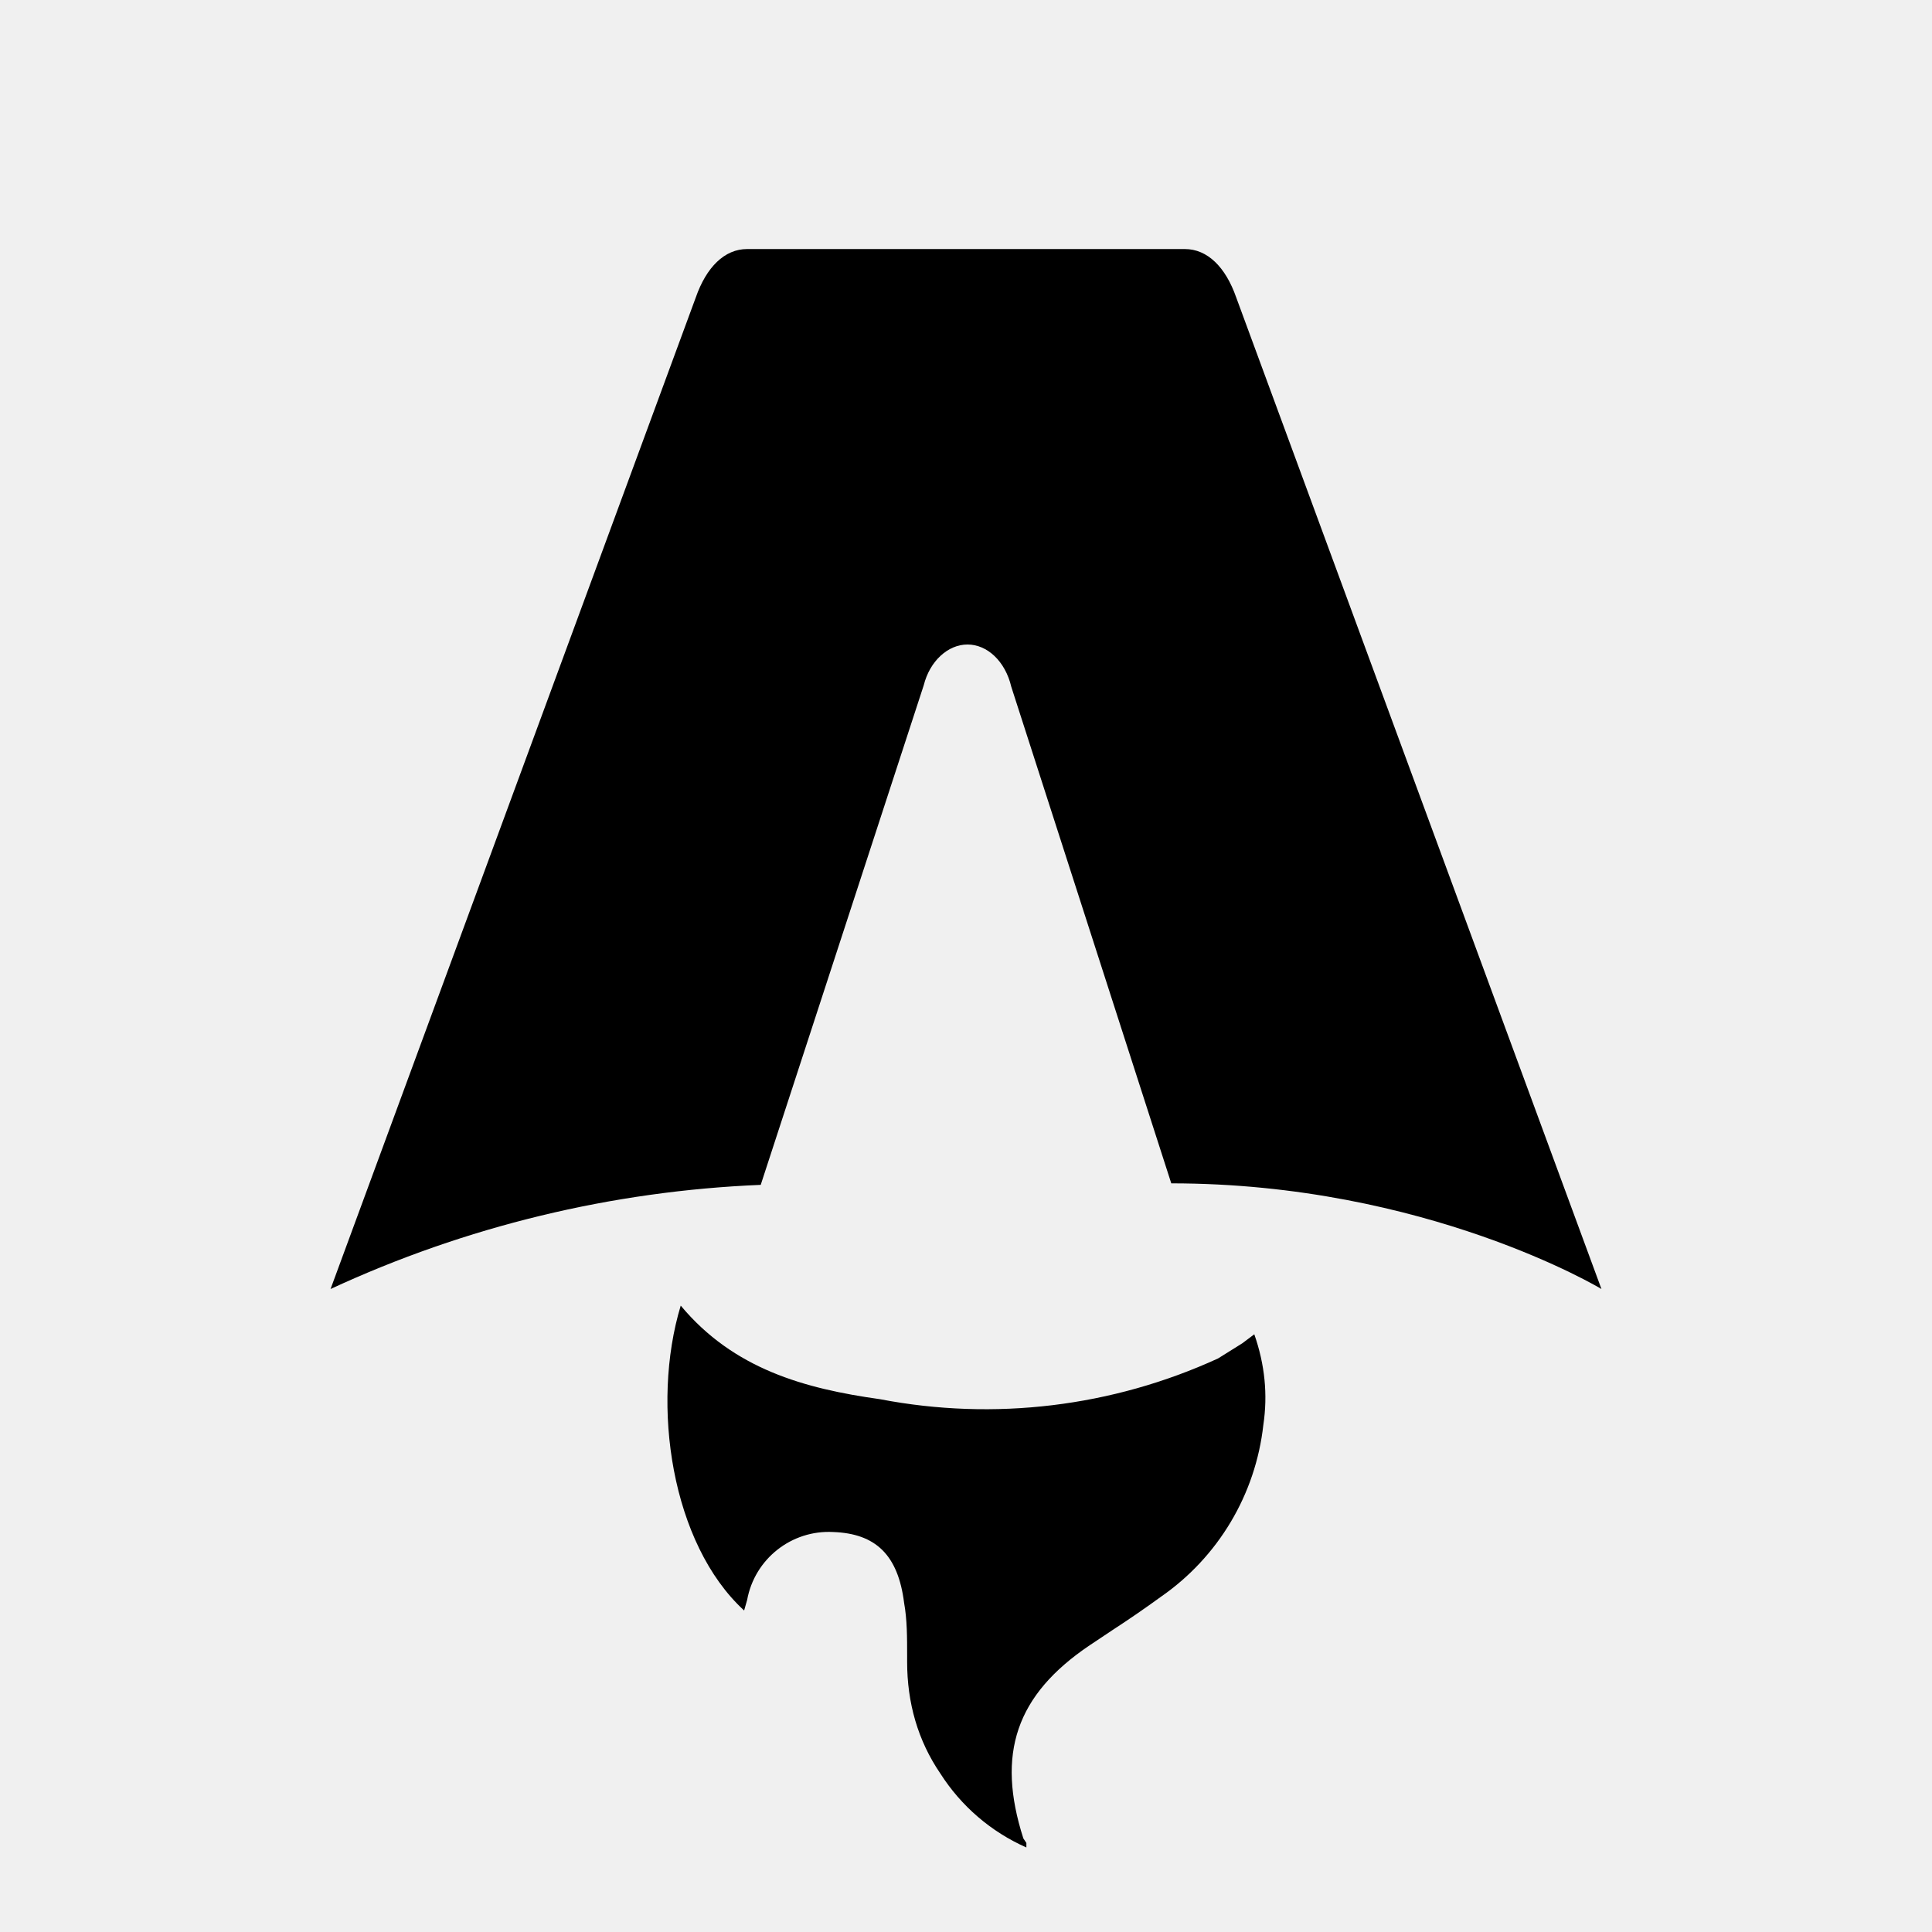
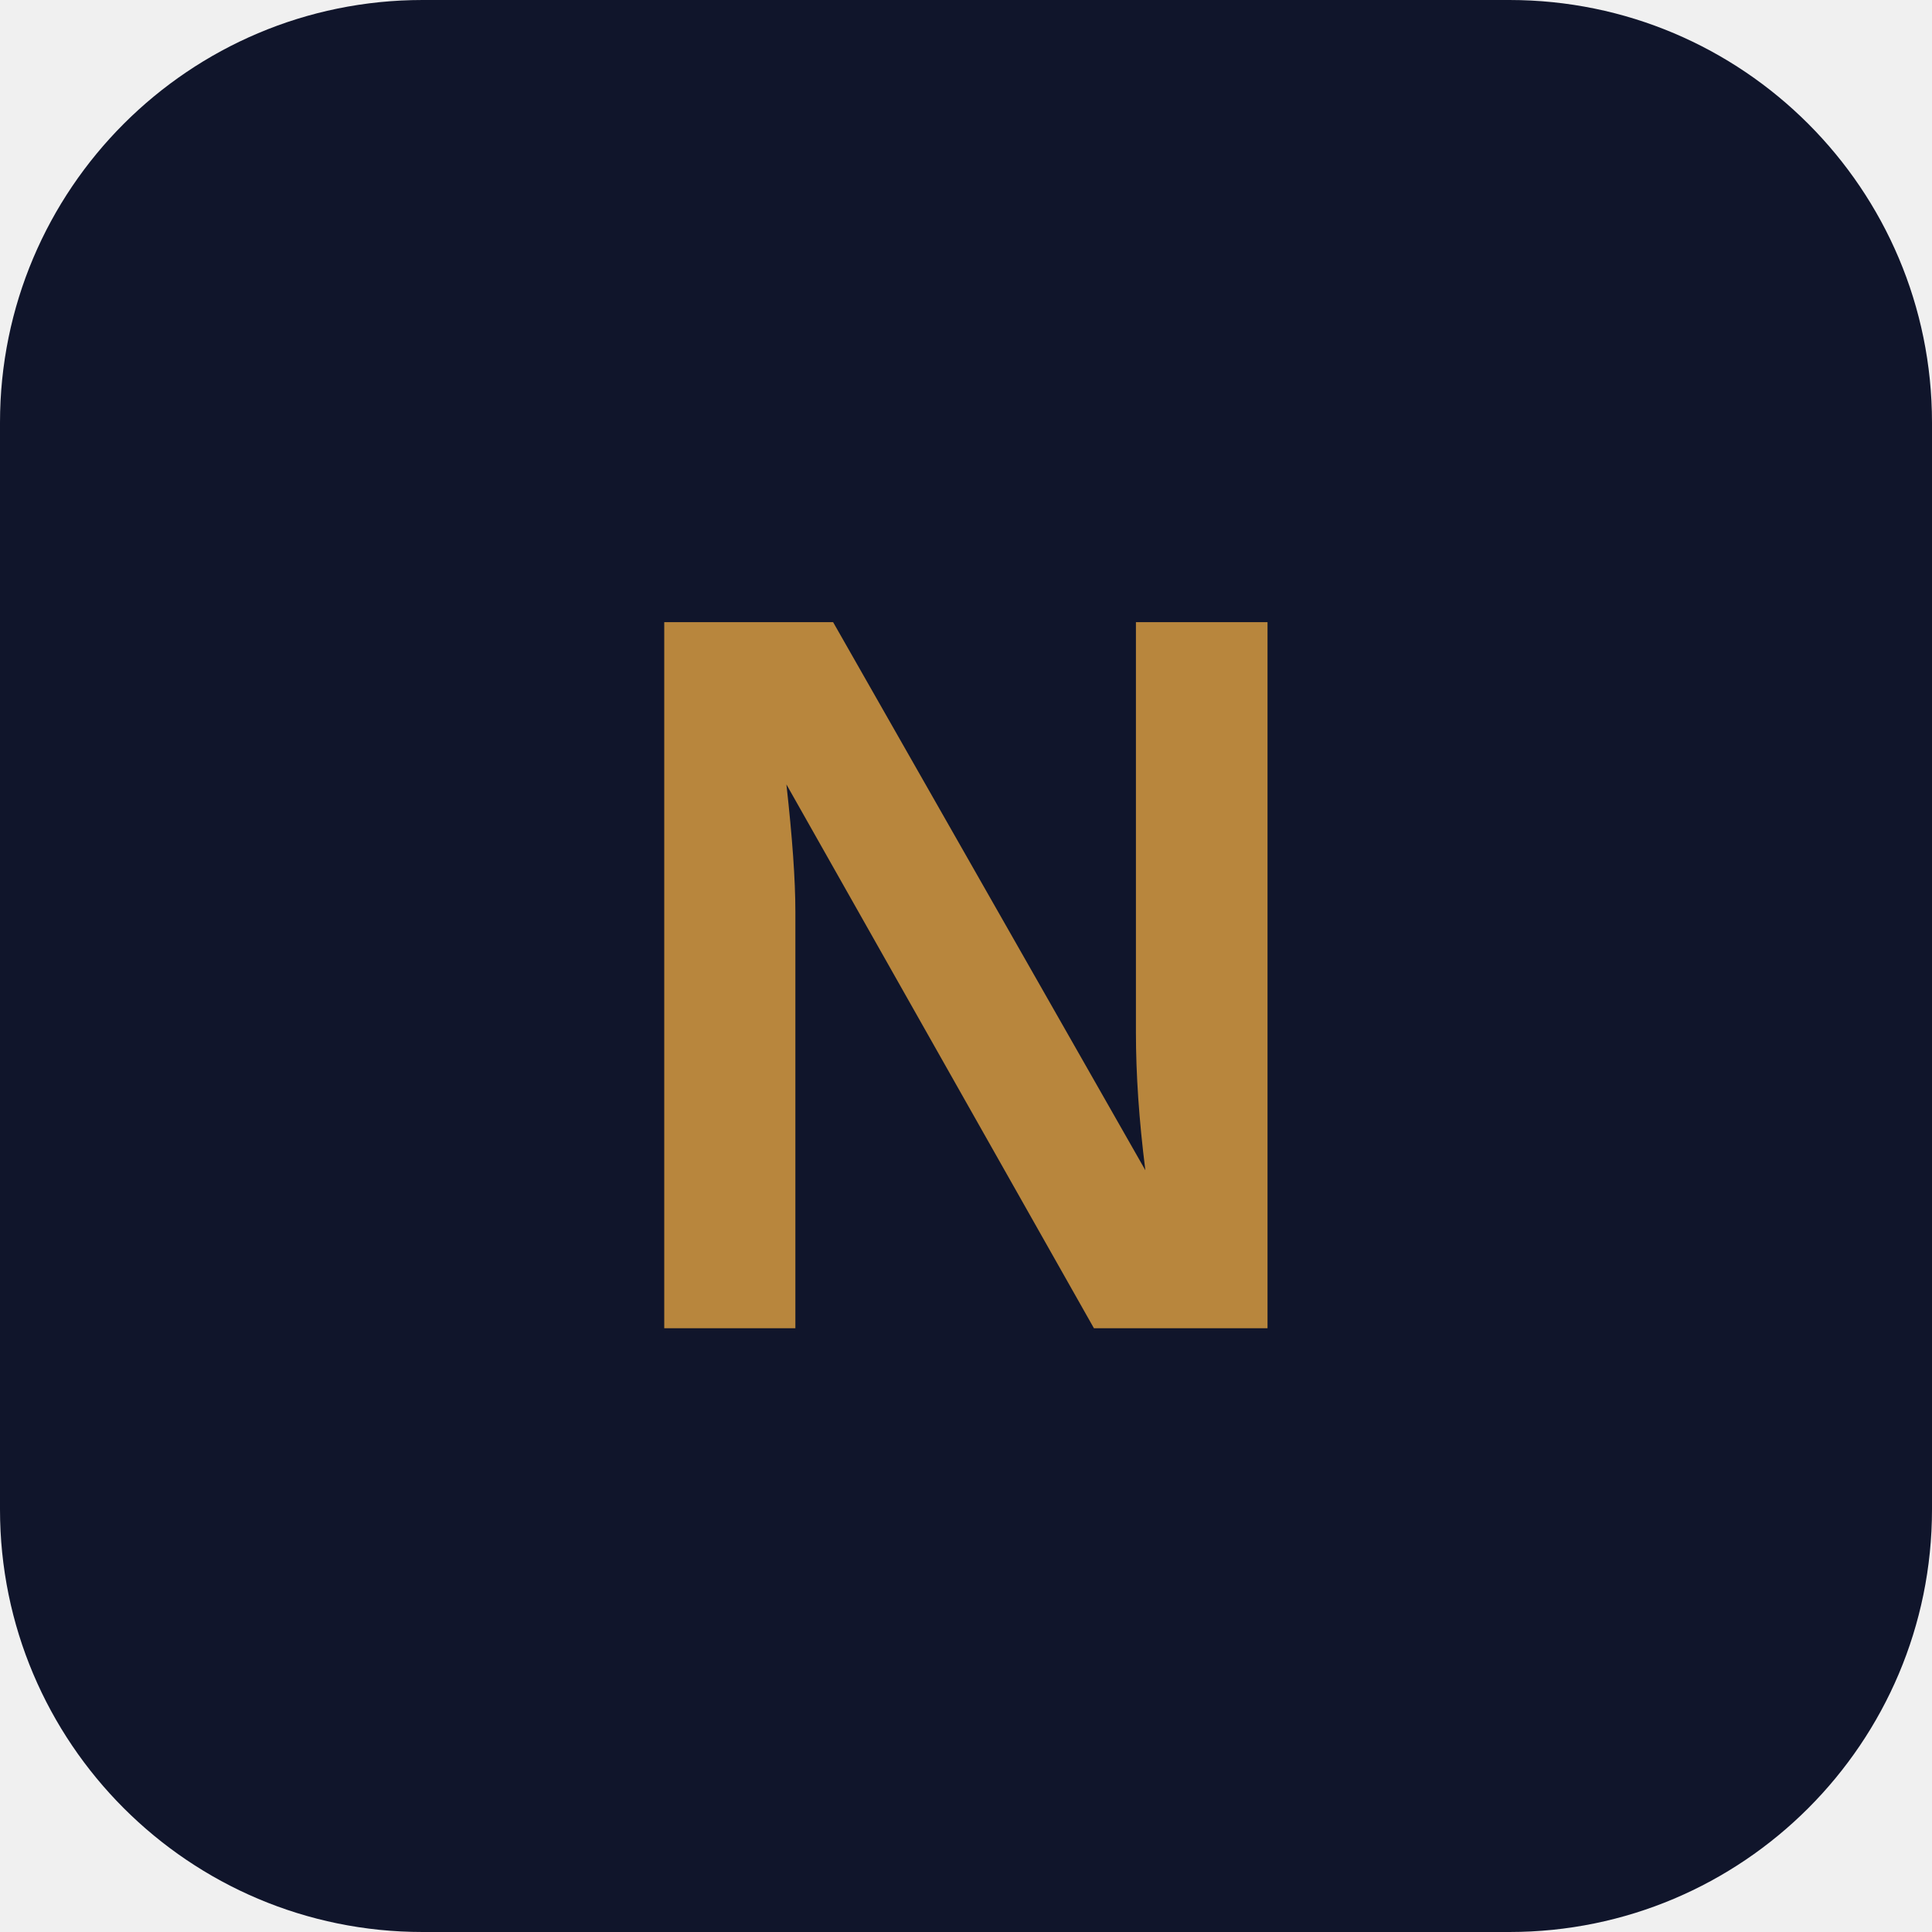
- <svg xmlns="http://www.w3.org/2000/svg" fill="none" viewBox="0 0 128 128">
-   <path d="M50.4 78.5a75.1 75.1 0 0 0-28.5 6.9l24.2-65.7c.7-2 1.9-3.2 3.4-3.2h29c1.5 0 2.7 1.2 3.4 3.2l24.2 65.7s-11.6-7-28.5-7L67 45.5c-.4-1.7-1.6-2.8-2.9-2.8-1.3 0-2.5 1.1-2.9 2.7L50.4 78.5Zm-1.1 28.2Zm-4.2-20.2c-2 6.6-.6 15.8 4.2 20.2a17.5 17.5 0 0 1 .2-.7 5.5 5.5 0 0 1 5.7-4.5c2.8.1 4.3 1.5 4.7 4.7.2 1.1.2 2.3.2 3.5v.4c0 2.7.7 5.2 2.2 7.4a13 13 0 0 0 5.7 4.9v-.3l-.2-.3c-1.8-5.6-.5-9.5 4.4-12.8l1.5-1a73 73 0 0 0 3.2-2.2 16 16 0 0 0 6.8-11.4c.3-2 .1-4-.6-6l-.8.6-1.6 1a37 37 0 0 1-22.4 2.7c-5-.7-9.7-2-13.2-6.2Z" />
-   <style>
-         path { fill: #000; }
-         @media (prefers-color-scheme: dark) {
-             path { fill: #FFF; }
-         }
-     </style>
+ <svg xmlns="http://www.w3.org/2000/svg" viewBox="0 0 64 64">
+   <rect width="64" height="64" rx="14" fill="#10152B" />
+   <text x="32" y="44" font-family="'Space Grotesk', Arial, sans-serif" font-size="34" font-weight="700" fill="#B8863D" text-anchor="middle">N</text>
</svg>
